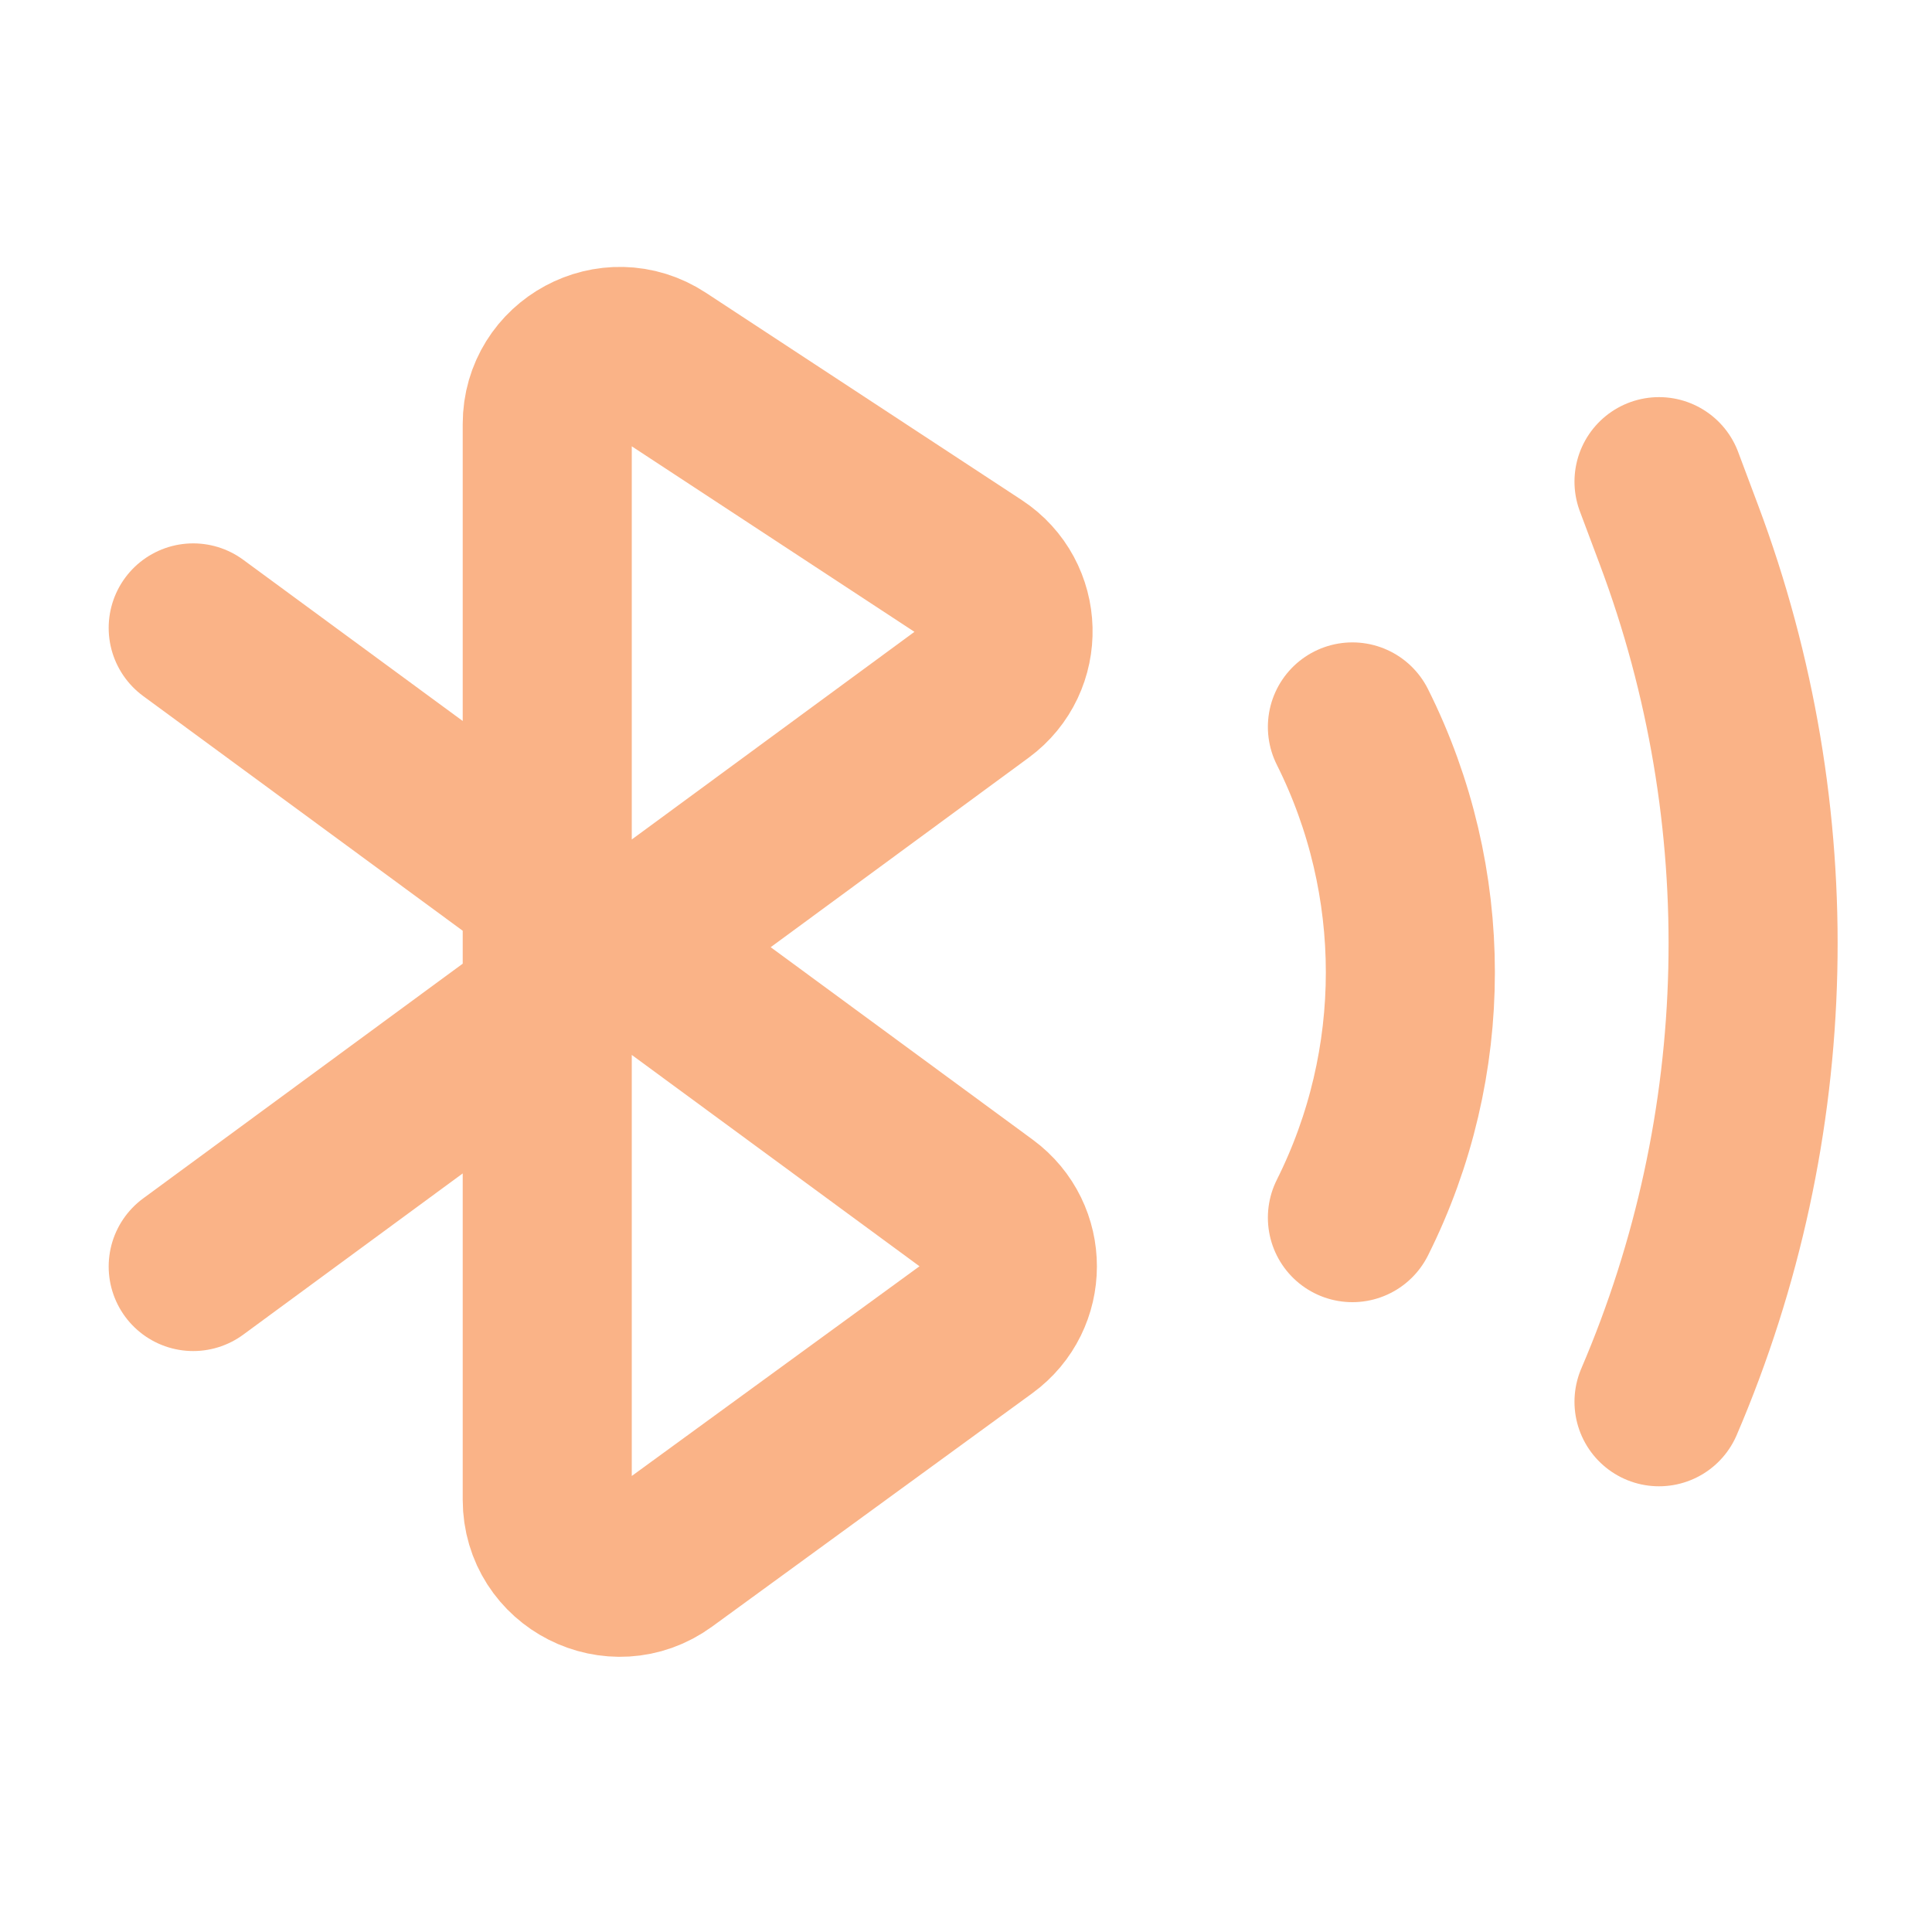
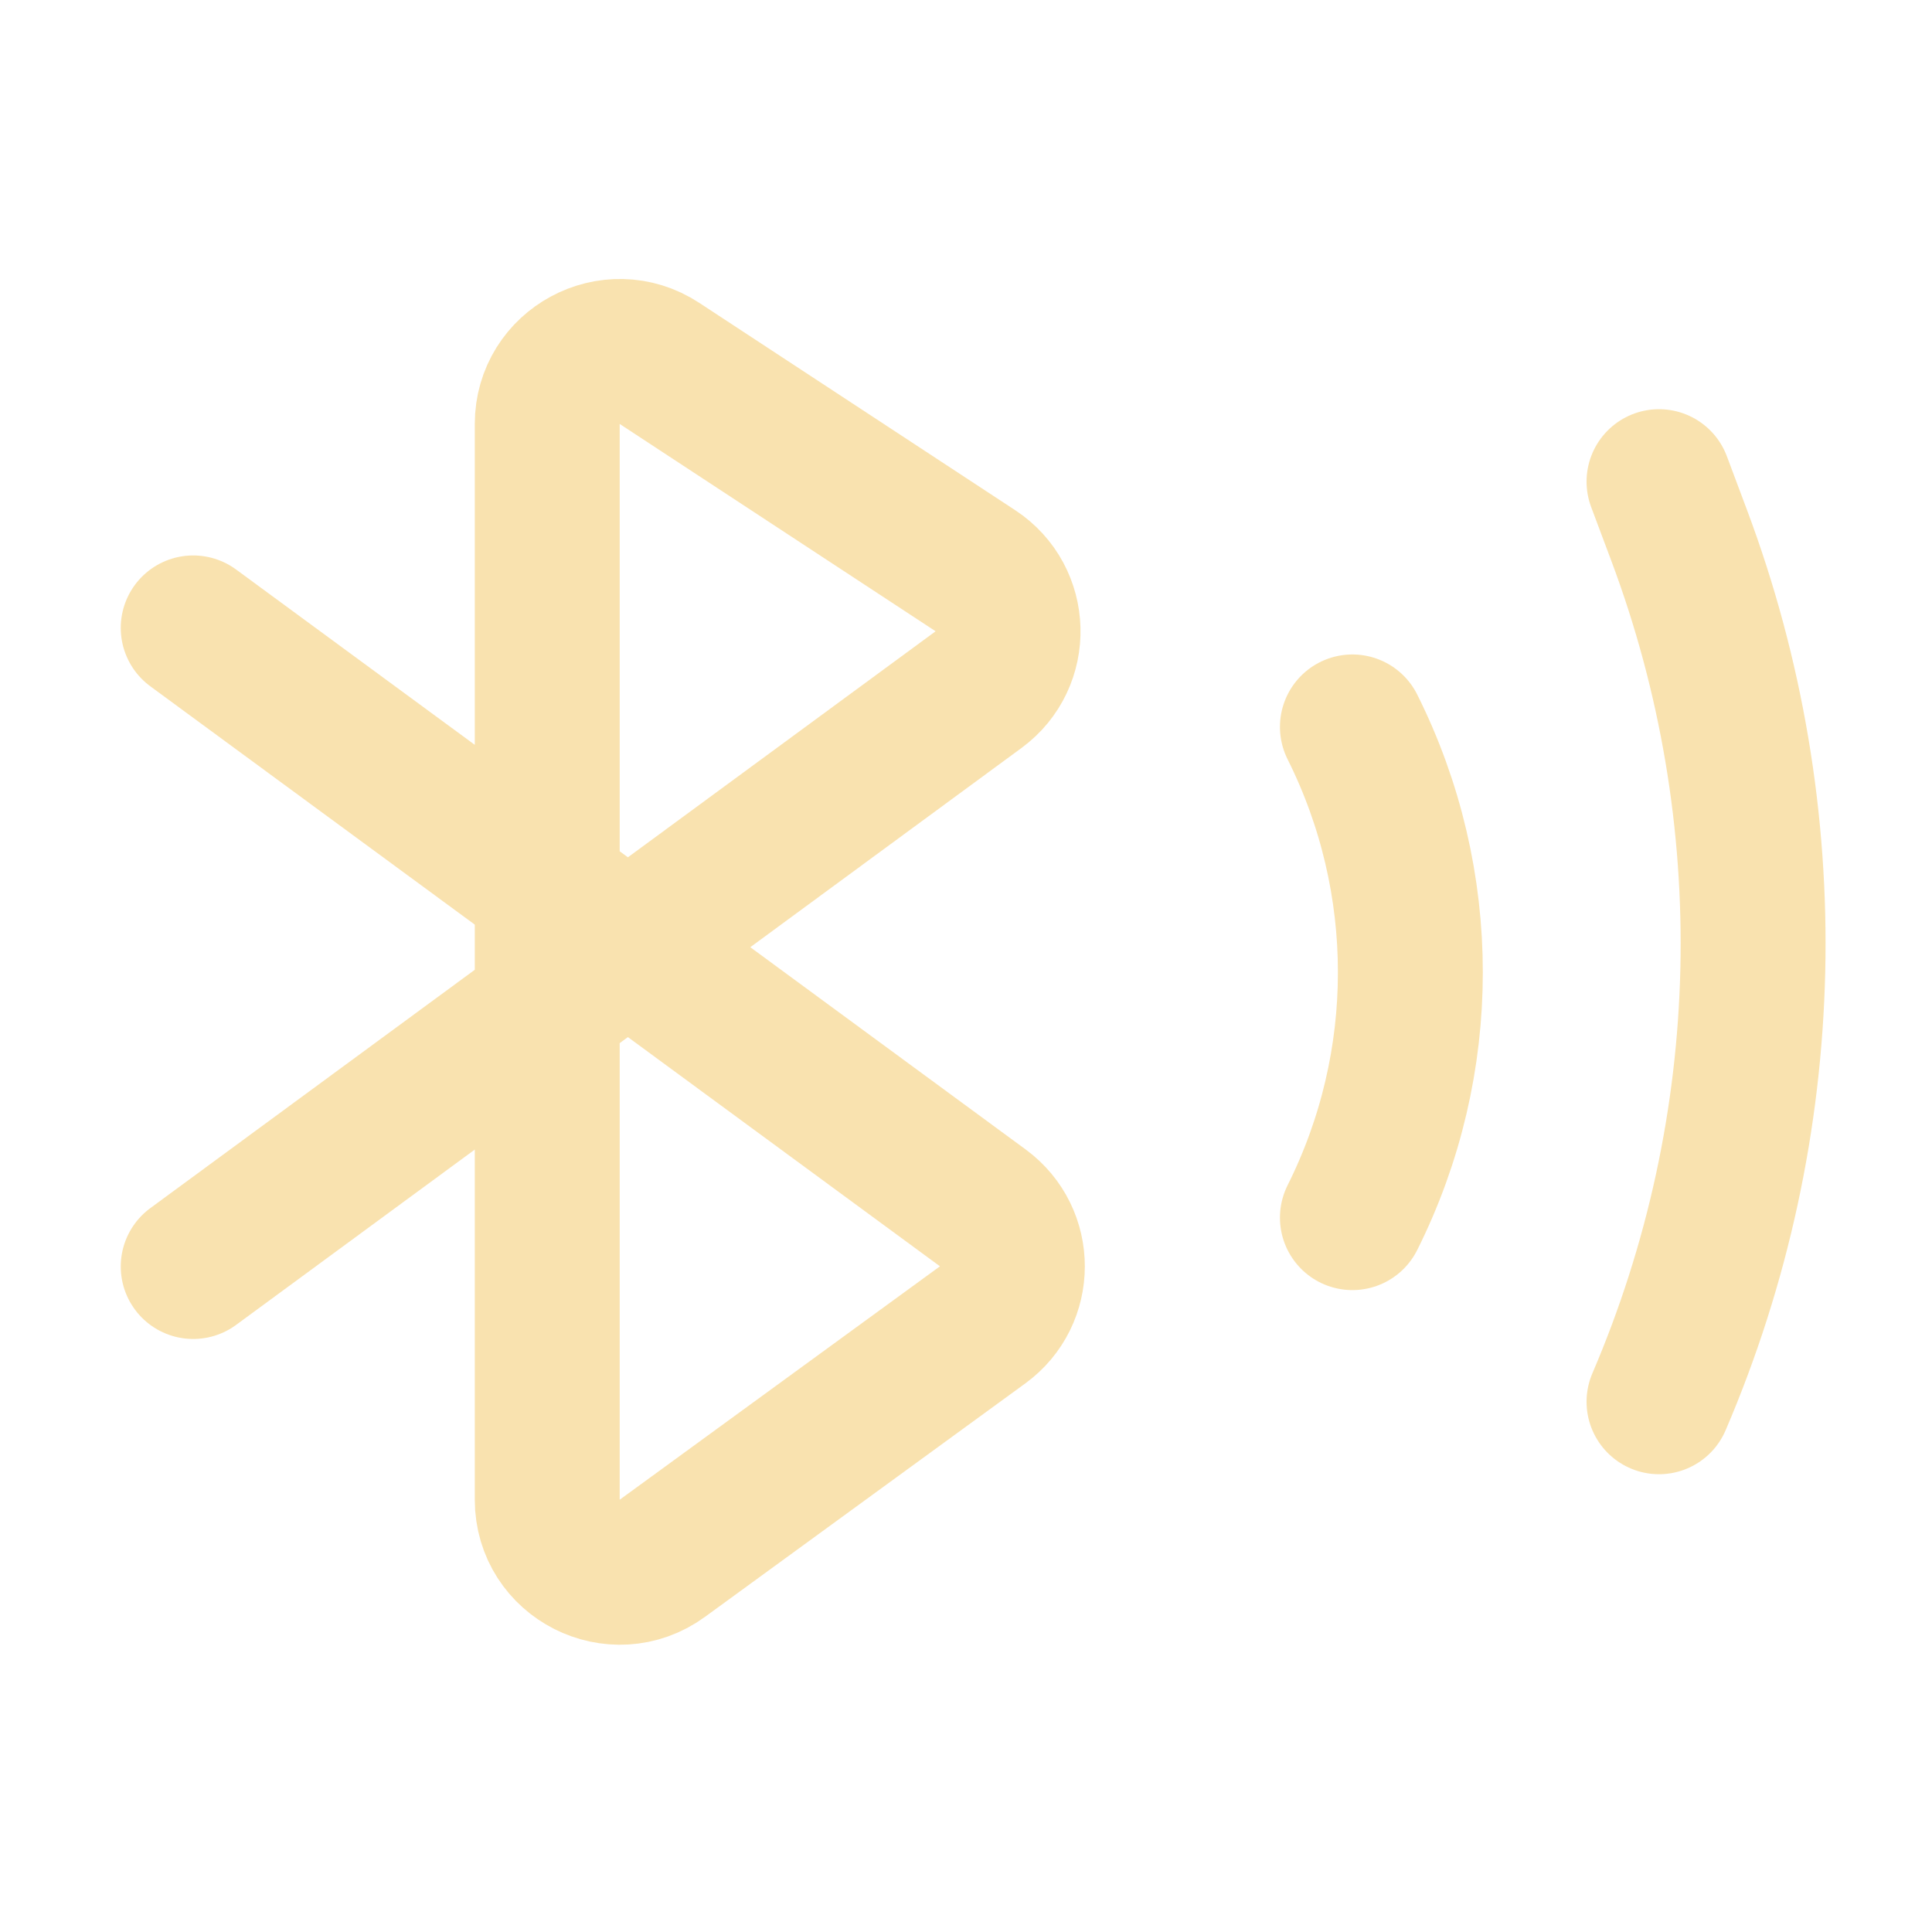
<svg xmlns="http://www.w3.org/2000/svg" width="20" height="20" viewBox="0 0 20 20" fill="none">
-   <path d="M2 13.111L10.13 7.139C10.551 6.83 10.534 6.195 10.097 5.908L6.827 3.762C6.328 3.435 5.665 3.793 5.665 4.389V10V15.525C5.665 16.139 6.362 16.492 6.857 16.131L10.172 13.715C10.582 13.416 10.583 12.805 10.174 12.504L2 6.5" stroke="#FAB387" stroke-width="1.75" stroke-linecap="round" />
-   <path d="M14 7.525C14.8 9.124 14.8 11.007 14 12.605M17.174 4.986L17.381 5.538C18.471 8.444 18.397 11.659 17.174 14.511" stroke="#FAB387" stroke-width="1.75" stroke-linecap="round" />
+   <path d="M2 13.111L10.13 7.139C10.551 6.83 10.534 6.195 10.097 5.908L6.827 3.762C6.328 3.435 5.665 3.793 5.665 4.389V10V15.525C5.665 16.139 6.362 16.492 6.857 16.131L10.172 13.715C10.582 13.416 10.583 12.805 10.174 12.504L2 6.5" stroke="#F9E2AF" stroke-width="1.5" stroke-linecap="round" />
+   <path d="M14 7.525C14.8 9.124 14.8 11.007 14 12.605M17.174 4.986L17.381 5.538C18.471 8.444 18.397 11.659 17.174 14.511" stroke="#F9E2AF" stroke-width="1.5" stroke-linecap="round" />
</svg>
